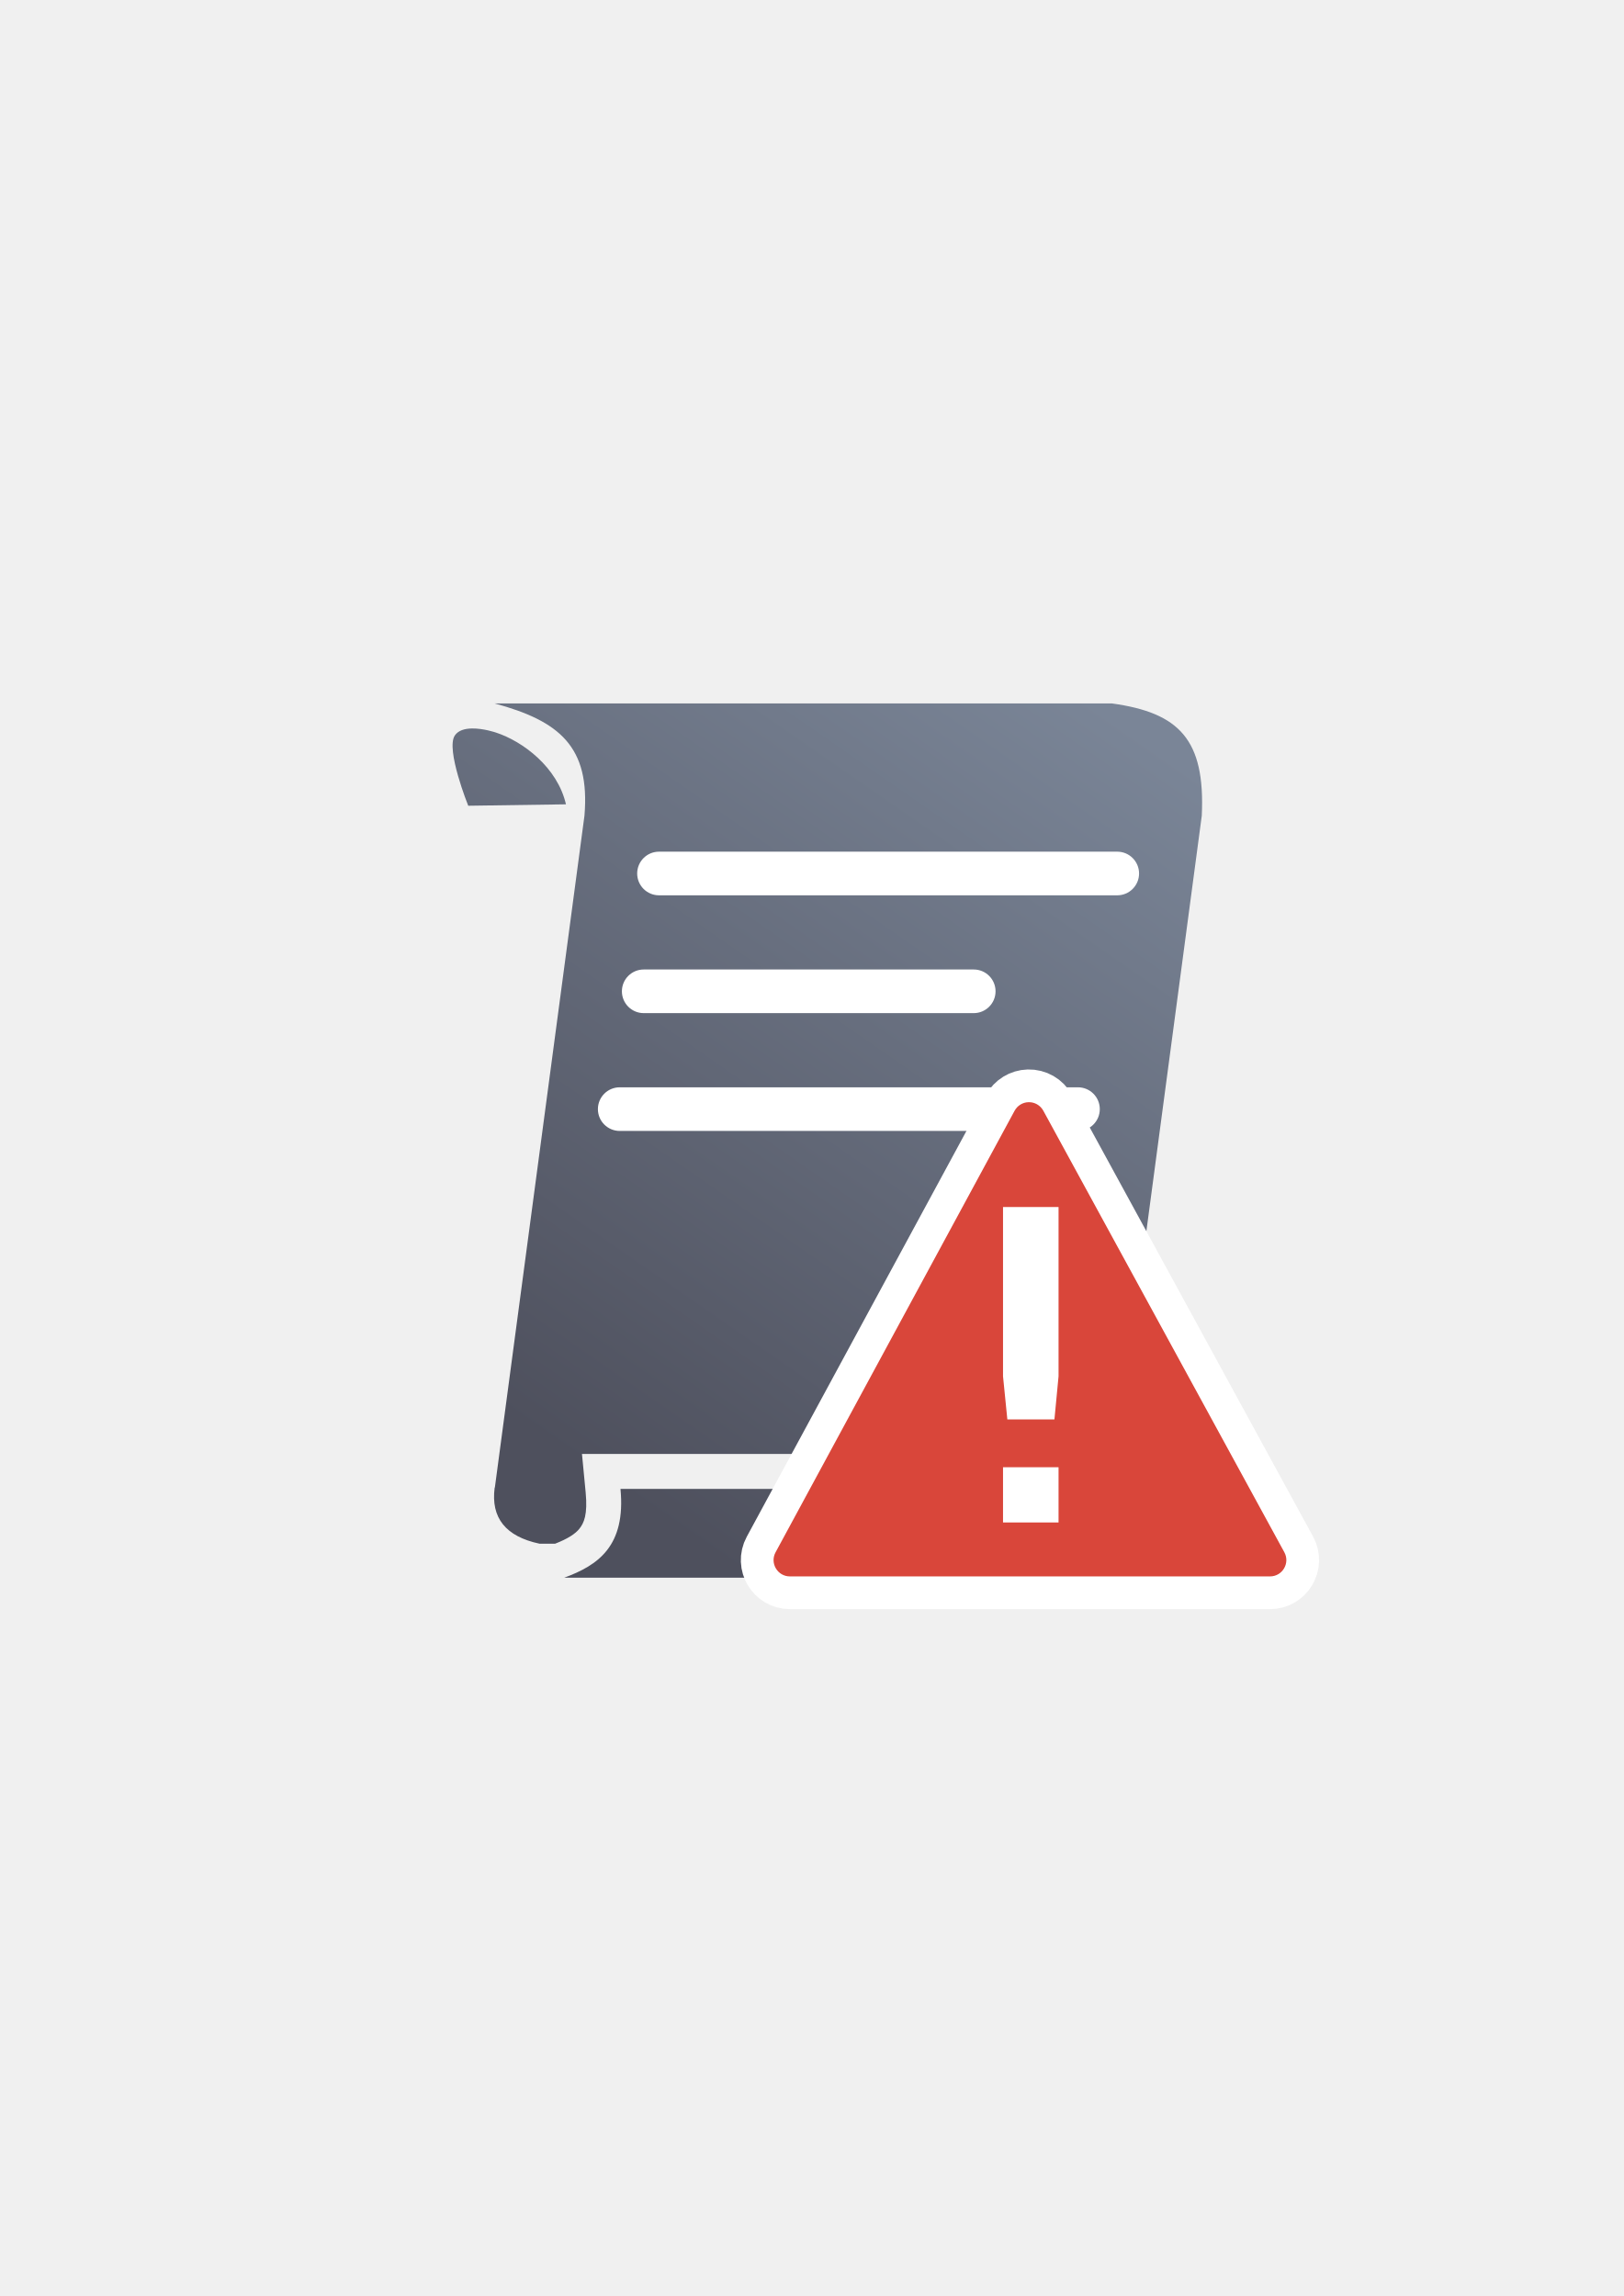
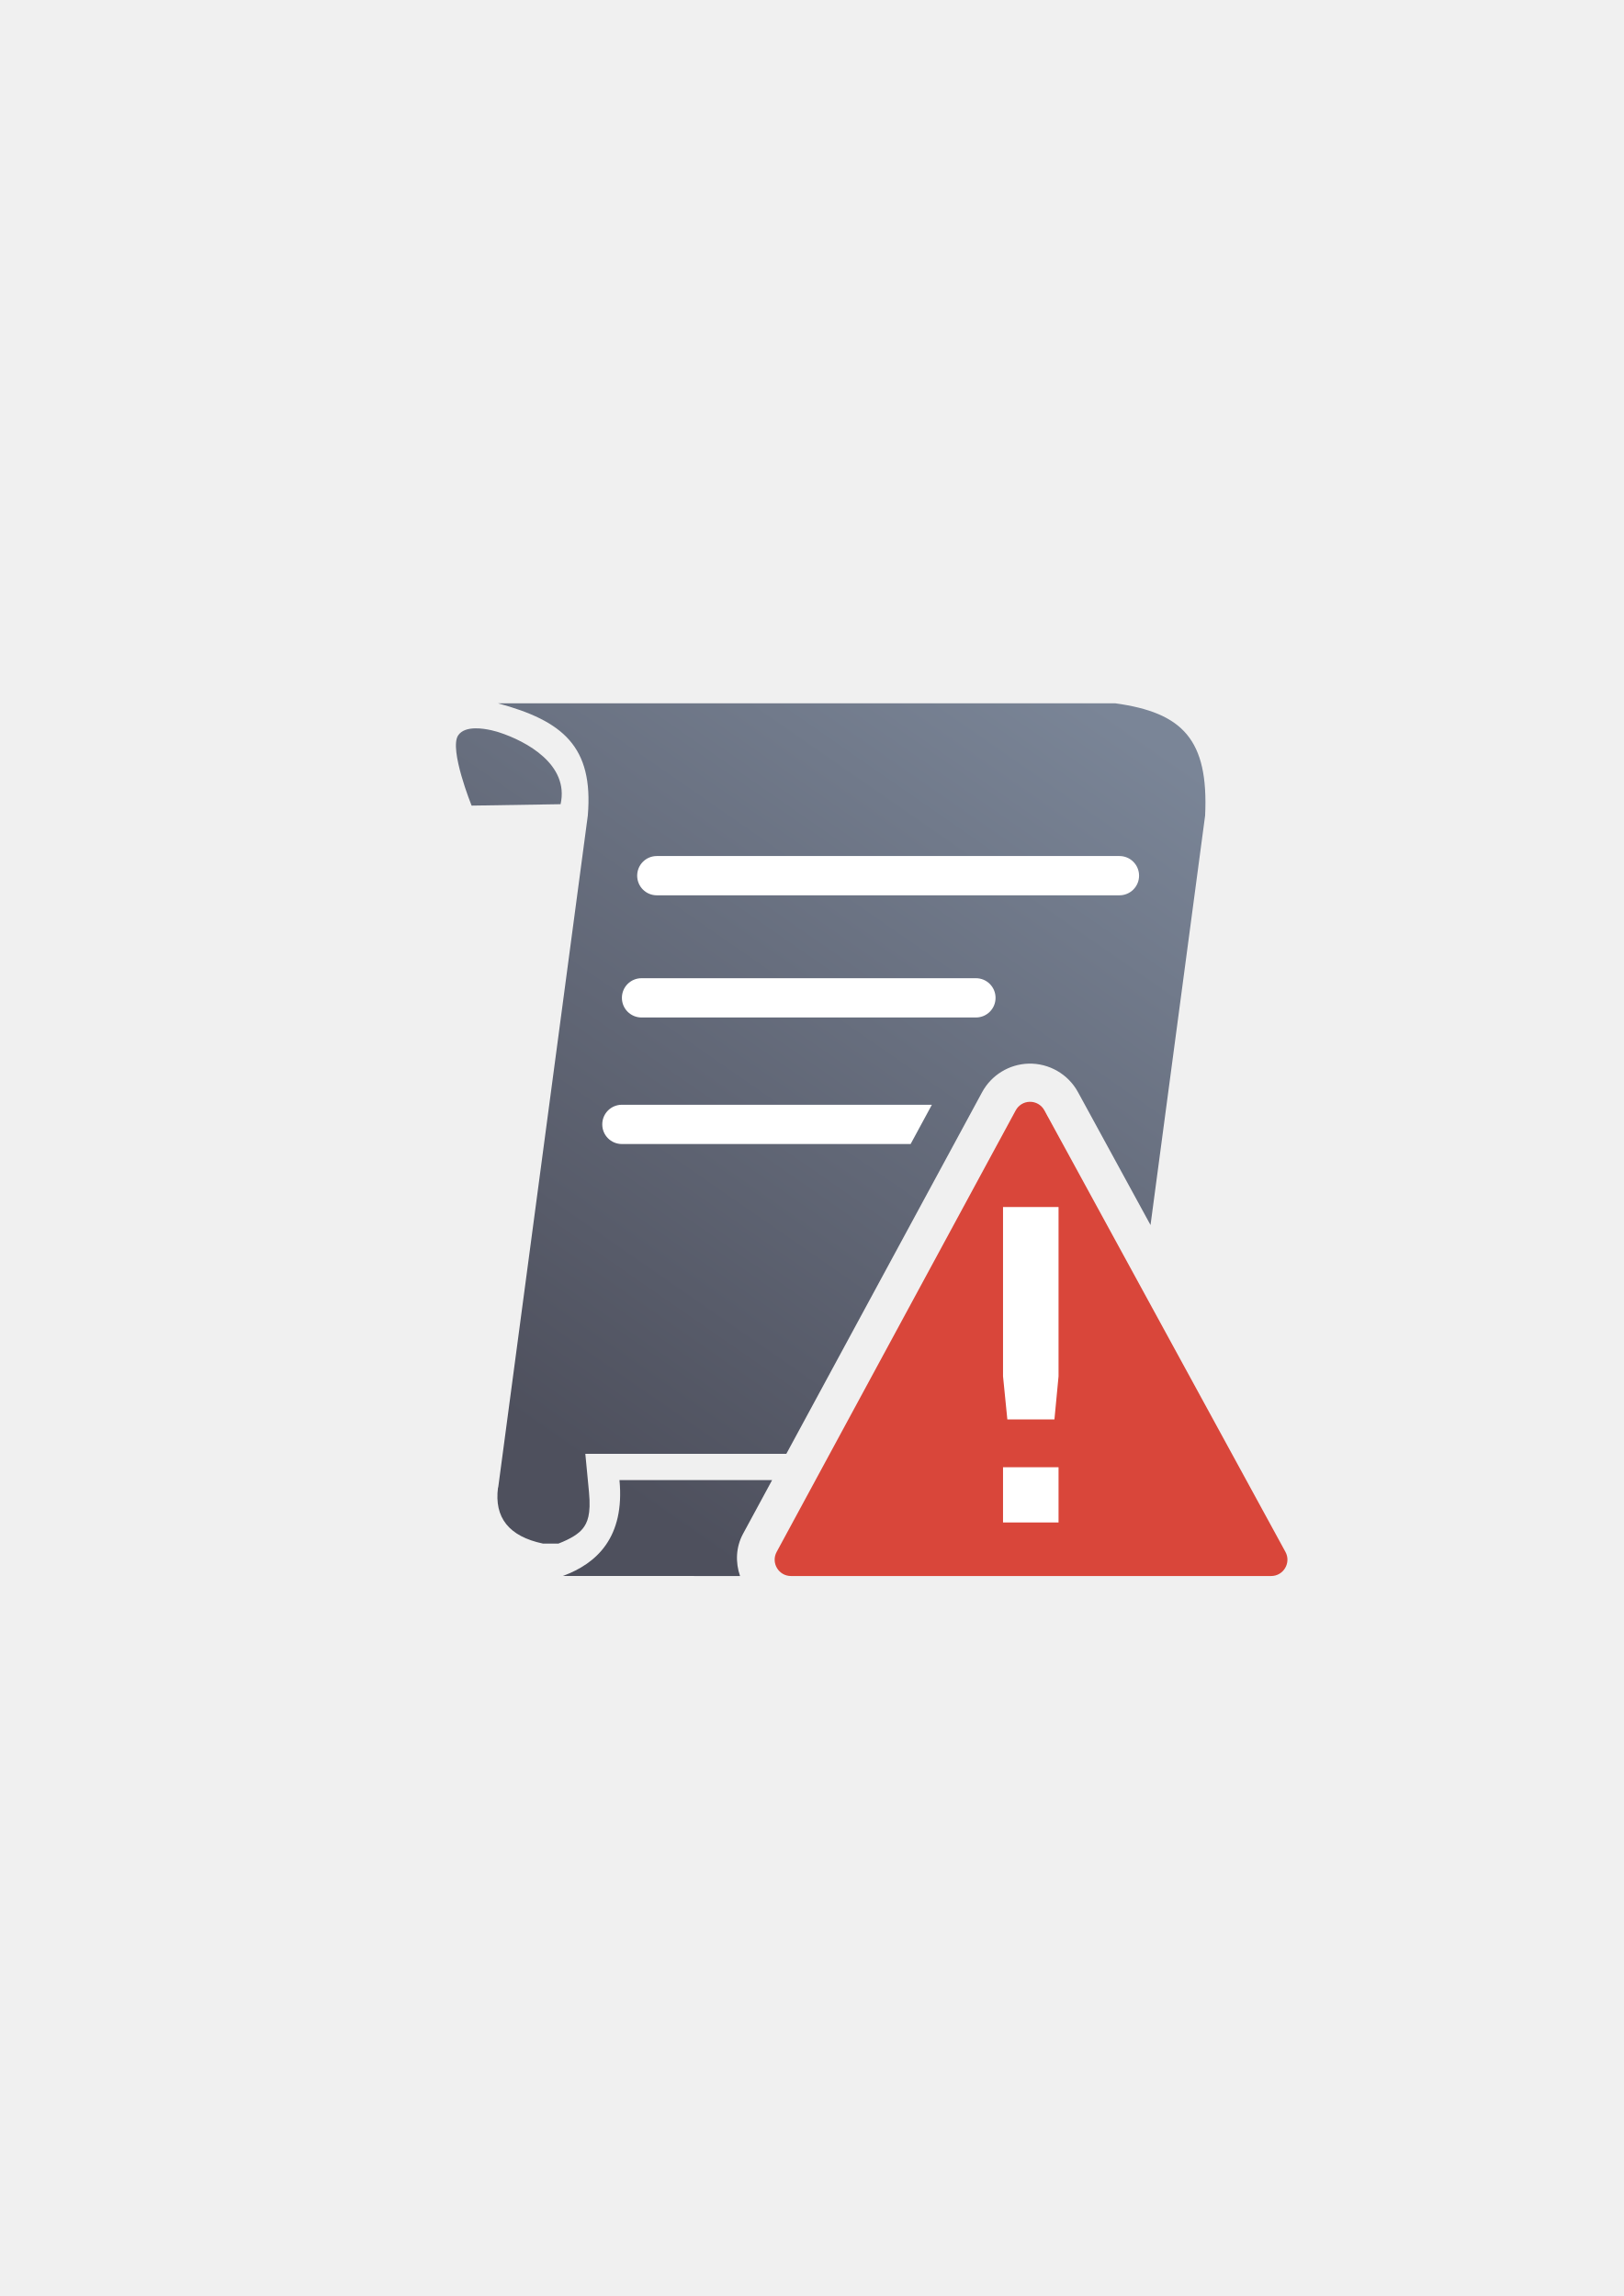
<svg xmlns="http://www.w3.org/2000/svg" xmlns:xlink="http://www.w3.org/1999/xlink" width="210mm" height="297mm" viewBox="0 0 744.094 1052.362" id="svg2" version="1.1">
  <defs id="defs4">
+     <linearGradient xlink:href="#linearGradient4194" id="linearGradient4200" x1="262" y1="668.362" x2="502" y2="322.362" gradientUnits="userSpaceOnUse" gradientTransform="translate(1.53553,-0.05772)" />
    <linearGradient id="linearGradient4194">
      <stop style="stop-color:#4e505d;stop-opacity:1;" offset="0" id="stop4196" />
      <stop style="stop-color:#7a8597;stop-opacity:1" offset="1" id="stop4198" />
    </linearGradient>
-     <linearGradient xlink:href="#linearGradient4194" id="linearGradient4200" x1="262" y1="668.362" x2="502" y2="322.362" gradientUnits="userSpaceOnUse" />
  </defs>
  <g id="layer1">
-     <g id="g4174">
-       <rect y="322.421" x="210.292" height="385.349" width="385.349" id="rect4160" style="opacity:1;fill:none;fill-opacity:1;stroke:none;stroke-width:23;stroke-linecap:butt;stroke-linejoin:round;stroke-miterlimit:4;stroke-dasharray:none;stroke-opacity:1" />
-       <path id="path4153" d="M 226.693 322.42 C 256.218 330.444 270.52 342.106 267.842 373.857 L 226.779 681.828 L 226.693 681.828 C 224.866 695.71 231.752 704.268 247.268 707.549 L 254.391 707.549 C 260.148 705.308 263.695 703.022 265.561 700.631 C 267.573 698.052 269.376 694.342 268.383 683.975 L 266.701 666.408 L 511.734 666.408 L 550.74 373.857 C 552.389 338.907 540.341 326.678 509.592 322.42 L 226.693 322.42 z M 216.24 333.889 C 213.064 333.944 210.022 334.732 208.424 337.113 C 204.163 343.463 214.58 369.309 214.58 369.309 L 259.363 368.66 C 255.46 351.683 239.613 339.771 227.207 335.74 C 227.207 335.74 221.535 333.797 216.24 333.889 z M 284.348 682.445 C 286.858 708.665 274.063 717.46 258.529 723.139 L 547.686 723.139 C 569.493 717.415 570.567 700.797 568.34 682.445 L 284.348 682.445 z " style="fill:url(#linearGradient4200);fill-rule:evenodd;stroke:none;stroke-width:1px;stroke-linecap:butt;stroke-linejoin:miter;stroke-opacity:1;fill-opacity:1" />
-       <rect ry="10" y="390.362" x="292" height="20" width="230" id="rect4202" style="color:#252525;clip-rule:nonzero;display:inline;overflow:visible;visibility:visible;opacity:1;isolation:auto;mix-blend-mode:normal;color-interpolation:sRGB;color-interpolation-filters:linearRGB;solid-color:#252525;solid-opacity:1;fill:#ffffff;fill-opacity:1;fill-rule:nonzero;stroke:none;stroke-width:23;stroke-linecap:butt;stroke-linejoin:round;stroke-miterlimit:4;stroke-dasharray:none;stroke-dashoffset:0;stroke-opacity:1;color-rendering:auto;image-rendering:auto;shape-rendering:auto;text-rendering:auto;enable-background:accumulate" />
-       <rect ry="10" y="444.362" x="285" height="20" width="171.23" id="rect4202-2" style="color:#252525;clip-rule:nonzero;display:inline;overflow:visible;visibility:visible;opacity:1;isolation:auto;mix-blend-mode:normal;color-interpolation:sRGB;color-interpolation-filters:linearRGB;solid-color:#252525;solid-opacity:1;fill:#ffffff;fill-opacity:1;fill-rule:nonzero;stroke:none;stroke-width:23;stroke-linecap:butt;stroke-linejoin:round;stroke-miterlimit:4;stroke-dasharray:none;stroke-dashoffset:0;stroke-opacity:1;color-rendering:auto;image-rendering:auto;shape-rendering:auto;text-rendering:auto;enable-background:accumulate" />
-       <rect style="color:#252525;clip-rule:nonzero;display:inline;overflow:visible;visibility:visible;opacity:1;isolation:auto;mix-blend-mode:normal;color-interpolation:sRGB;color-interpolation-filters:linearRGB;solid-color:#252525;solid-opacity:1;fill:#ffffff;fill-opacity:1;fill-rule:nonzero;stroke:none;stroke-width:23;stroke-linecap:butt;stroke-linejoin:round;stroke-miterlimit:4;stroke-dasharray:none;stroke-dashoffset:0;stroke-opacity:1;color-rendering:auto;image-rendering:auto;shape-rendering:auto;text-rendering:auto;enable-background:accumulate" id="rect4152" width="230" height="20" x="274" y="498.362" ry="10" />
-       <g id="g4171">
-         <path style="color:#000000;font-style:normal;font-variant:normal;font-weight:normal;font-stretch:normal;font-size:medium;line-height:normal;font-family:sans-serif;text-indent:0;text-align:start;text-decoration:none;text-decoration-line:none;text-decoration-style:solid;text-decoration-color:#000000;letter-spacing:normal;word-spacing:normal;text-transform:none;direction:ltr;block-progression:tb;writing-mode:lr-tb;baseline-shift:baseline;text-anchor:start;white-space:normal;clip-rule:nonzero;display:inline;overflow:visible;visibility:visible;opacity:1;isolation:auto;mix-blend-mode:normal;color-interpolation:sRGB;color-interpolation-filters:linearRGB;solid-color:#000000;solid-opacity:1;fill:#d9463a;fill-opacity:1;fill-rule:evenodd;stroke:#ffffff;stroke-width:30;stroke-linecap:butt;stroke-linejoin:round;stroke-miterlimit:4;stroke-dasharray:none;stroke-dashoffset:0;stroke-opacity:1;color-rendering:auto;image-rendering:auto;shape-rendering:auto;text-rendering:auto;enable-background:accumulate" d="m 471.334,505.181 c -2.672,0.075 -5.1,1.57 -6.371,3.921 L 355.409,711.503 c -2.691,4.984 0.917,11.035 6.581,11.036 l 220.019,0 c 5.675,-5.9e-4 9.283,-6.073 6.569,-11.058 L 478.113,509.08 c -1.347,-2.471 -3.966,-3.978 -6.779,-3.898 z" id="path4169" />
-       </g>
-       <path style="color:#000000;font-style:normal;font-variant:normal;font-weight:normal;font-stretch:normal;font-size:medium;line-height:normal;font-family:sans-serif;text-indent:0;text-align:start;text-decoration:none;text-decoration-line:none;text-decoration-style:solid;text-decoration-color:#000000;letter-spacing:normal;word-spacing:normal;text-transform:none;direction:ltr;block-progression:tb;writing-mode:lr-tb;baseline-shift:baseline;text-anchor:start;white-space:normal;clip-rule:nonzero;display:inline;overflow:visible;visibility:visible;opacity:1;isolation:auto;mix-blend-mode:normal;color-interpolation:sRGB;color-interpolation-filters:linearRGB;solid-color:#000000;solid-opacity:1;fill:#d9463a;fill-opacity:1;fill-rule:evenodd;stroke:none;stroke-width:24.899px;stroke-linecap:butt;stroke-linejoin:round;stroke-miterlimit:4;stroke-dasharray:none;stroke-dashoffset:0;stroke-opacity:1;color-rendering:auto;image-rendering:auto;shape-rendering:auto;text-rendering:auto;enable-background:accumulate" d="m 471.334,505.181 c -2.672,0.075 -5.1,1.57 -6.371,3.921 L 355.409,711.503 c -2.691,4.984 0.917,11.035 6.581,11.036 l 220.019,0 c 5.675,-5.9e-4 9.283,-6.073 6.569,-11.058 L 478.113,509.08 c -1.347,-2.471 -3.966,-3.978 -6.779,-3.898 z" id="path4168" />
-       <g id="text4152" style="font-style:normal;font-weight:normal;font-size:548.694px;line-height:125%;font-family:sans-serif;letter-spacing:0px;word-spacing:0px;fill:#ffffff;fill-opacity:1;stroke:none;stroke-width:1px;stroke-linecap:butt;stroke-linejoin:miter;stroke-opacity:1" transform="matrix(0.3515054,0,0,0.3515054,335.5941,455.6121)">
-         <path style="fill:#ffffff;fill-opacity:1" id="path4366" d="m 352.944,616.997 72.387,0 0,72.051 -72.387,0 z m 0,-339.249 72.387,0 0,220.684 -5.358,56.215 -61.403,0 -5.626,-56.215 z" />
-       </g>
+     <g id="g4201">
+       <path id="path4153" d="M 228.229 322.361 C 257.753 330.385 272.055 342.047 269.377 373.799 L 228.314 681.77 L 228.229 681.77 C 226.401 695.651 233.287 704.209 248.803 707.49 L 255.926 707.49 C 261.684 705.249 265.23 702.964 267.096 700.572 C 269.108 697.993 270.911 694.283 269.918 683.916 L 268.236 666.35 L 360.355 666.35 L 450.068 500.605 C 454.299 492.779 462.448 487.761 471.342 487.512 C 480.699 487.248 489.498 492.308 493.979 500.527 L 493.98 500.529 L 527.25 561.488 L 552.275 373.799 C 553.925 338.848 541.876 326.619 511.127 322.361 L 228.229 322.361 z M 217.775 333.83 C 214.599 333.885 211.557 334.674 209.959 337.055 C 205.698 343.404 216.115 369.25 216.115 369.25 L 256.898 368.602 C 260.95 350.387 241.148 339.712 228.742 335.682 C 228.742 335.682 223.07 333.738 217.775 333.83 z M 472.08 533.463 L 400.152 666.35 L 513.27 666.35 L 519.422 620.205 L 472.08 533.463 z M 283.883 678.387 C 286.394 704.606 273.473 716.652 257.939 722.33 L 339.139 722.365 C 337.011 716.18 337.158 709.223 340.512 703.012 A 17.502 17.502 0 0 1 340.52 702.996 L 353.84 678.387 L 283.883 678.387 z M 393.637 678.387 L 379.307 704.861 L 565.625 704.861 L 551.176 678.387 L 393.637 678.387 z " style="fill:url(#linearGradient4200);fill-opacity:1;fill-rule:evenodd;stroke:none;stroke-width:1px;stroke-linecap:butt;stroke-linejoin:miter;stroke-opacity:1" />
+       <path id="rect4202" d="M 301 392.361 C 296.014 392.361 292 396.375 292 401.361 C 292 406.347 296.014 410.361 301 410.361 L 513 410.361 C 517.986 410.361 522 406.347 522 401.361 C 522 396.375 517.986 392.361 513 392.361 L 301 392.361 z M 294 448.361 C 289.014 448.361 285 452.375 285 457.361 C 285 462.347 289.014 466.361 294 466.361 L 447.23 466.361 C 452.216 466.361 456.23 462.347 456.23 457.361 C 456.23 452.375 452.216 448.361 447.23 448.361 L 294 448.361 z M 285 506.361 C 280.014 506.361 276 510.375 276 515.361 C 276 520.347 280.014 524.361 285 524.361 L 417.311 524.361 L 427.053 506.361 L 285 506.361 z M 467.803 506.361 C 466.842 507.025 466.022 507.893 465.463 508.928 A 17.502 17.502 0 0 1 465.459 508.936 L 457.109 524.361 L 457.143 524.361 A 17.502 17.502 0 0 1 487.002 524.361 L 487.051 524.361 L 479.826 511.123 L 481.604 512.902 A 17.502 17.502 0 0 1 478.613 508.902 C 478.054 507.877 477.233 507.019 476.273 506.361 L 467.803 506.361 z " style="color:#252525;clip-rule:nonzero;display:inline;overflow:visible;visibility:visible;opacity:1;isolation:auto;mix-blend-mode:normal;color-interpolation:sRGB;color-interpolation-filters:linearRGB;solid-color:#252525;solid-opacity:1;fill:#ffffff;fill-opacity:1;fill-rule:nonzero;stroke:none;stroke-width:23;stroke-linecap:butt;stroke-linejoin:round;stroke-miterlimit:4;stroke-dasharray:none;stroke-dashoffset:0;stroke-opacity:1;color-rendering:auto;image-rendering:auto;shape-rendering:auto;text-rendering:auto;enable-background:accumulate" />
+       <rect y="322.362" x="190" height="400" width="400" id="rect4147" style="opacity:1;fill:none;fill-opacity:1;stroke:none;stroke-width:35;stroke-linejoin:round;stroke-miterlimit:4;stroke-dasharray:none;stroke-opacity:1" />
+       <path style="color:#000000;font-style:normal;font-variant:normal;font-weight:normal;font-stretch:normal;font-size:medium;line-height:normal;font-family:sans-serif;text-indent:0;text-align:start;text-decoration:none;text-decoration-line:none;text-decoration-style:solid;text-decoration-color:#000000;letter-spacing:normal;word-spacing:normal;text-transform:none;direction:ltr;block-progression:tb;writing-mode:lr-tb;baseline-shift:baseline;text-anchor:start;white-space:normal;clip-rule:nonzero;display:inline;overflow:visible;visibility:visible;opacity:1;isolation:auto;mix-blend-mode:normal;color-interpolation:sRGB;color-interpolation-filters:linearRGB;solid-color:#000000;solid-opacity:1;fill:#d9463a;fill-opacity:1;fill-rule:evenodd;stroke:none;stroke-width:24.899px;stroke-linecap:butt;stroke-linejoin:round;stroke-miterlimit:4;stroke-dasharray:none;stroke-dashoffset:0;stroke-opacity:1;color-rendering:auto;image-rendering:auto;shape-rendering:auto;text-rendering:auto;enable-background:accumulate" d="m 471.834,505.005 c -2.672,0.075 -5.1,1.57 -6.371,3.921 L 355.909,711.327 c -2.691,4.984 0.917,11.035 6.581,11.036 l 220.019,0 c 5.675,-5.9e-4 9.283,-6.073 6.569,-11.058 L 478.613,508.904 c -1.347,-2.471 -3.966,-3.978 -6.779,-3.898 z" id="path4168" />
+       <path d="m 459.656,672.49 25.444,0 0,25.326 -25.444,0 z m 0,-119.248 25.444,0 0,77.571 -1.883,19.76 -21.583,0 -1.978,-19.76 z" id="path4366" style="font-style:normal;font-weight:normal;font-size:medium;line-height:125%;font-family:sans-serif;letter-spacing:0px;word-spacing:0px;fill:#ffffff;fill-opacity:1;stroke:none;stroke-width:1px;stroke-linecap:butt;stroke-linejoin:miter;stroke-opacity:1" />
    </g>
  </g>
</svg>
